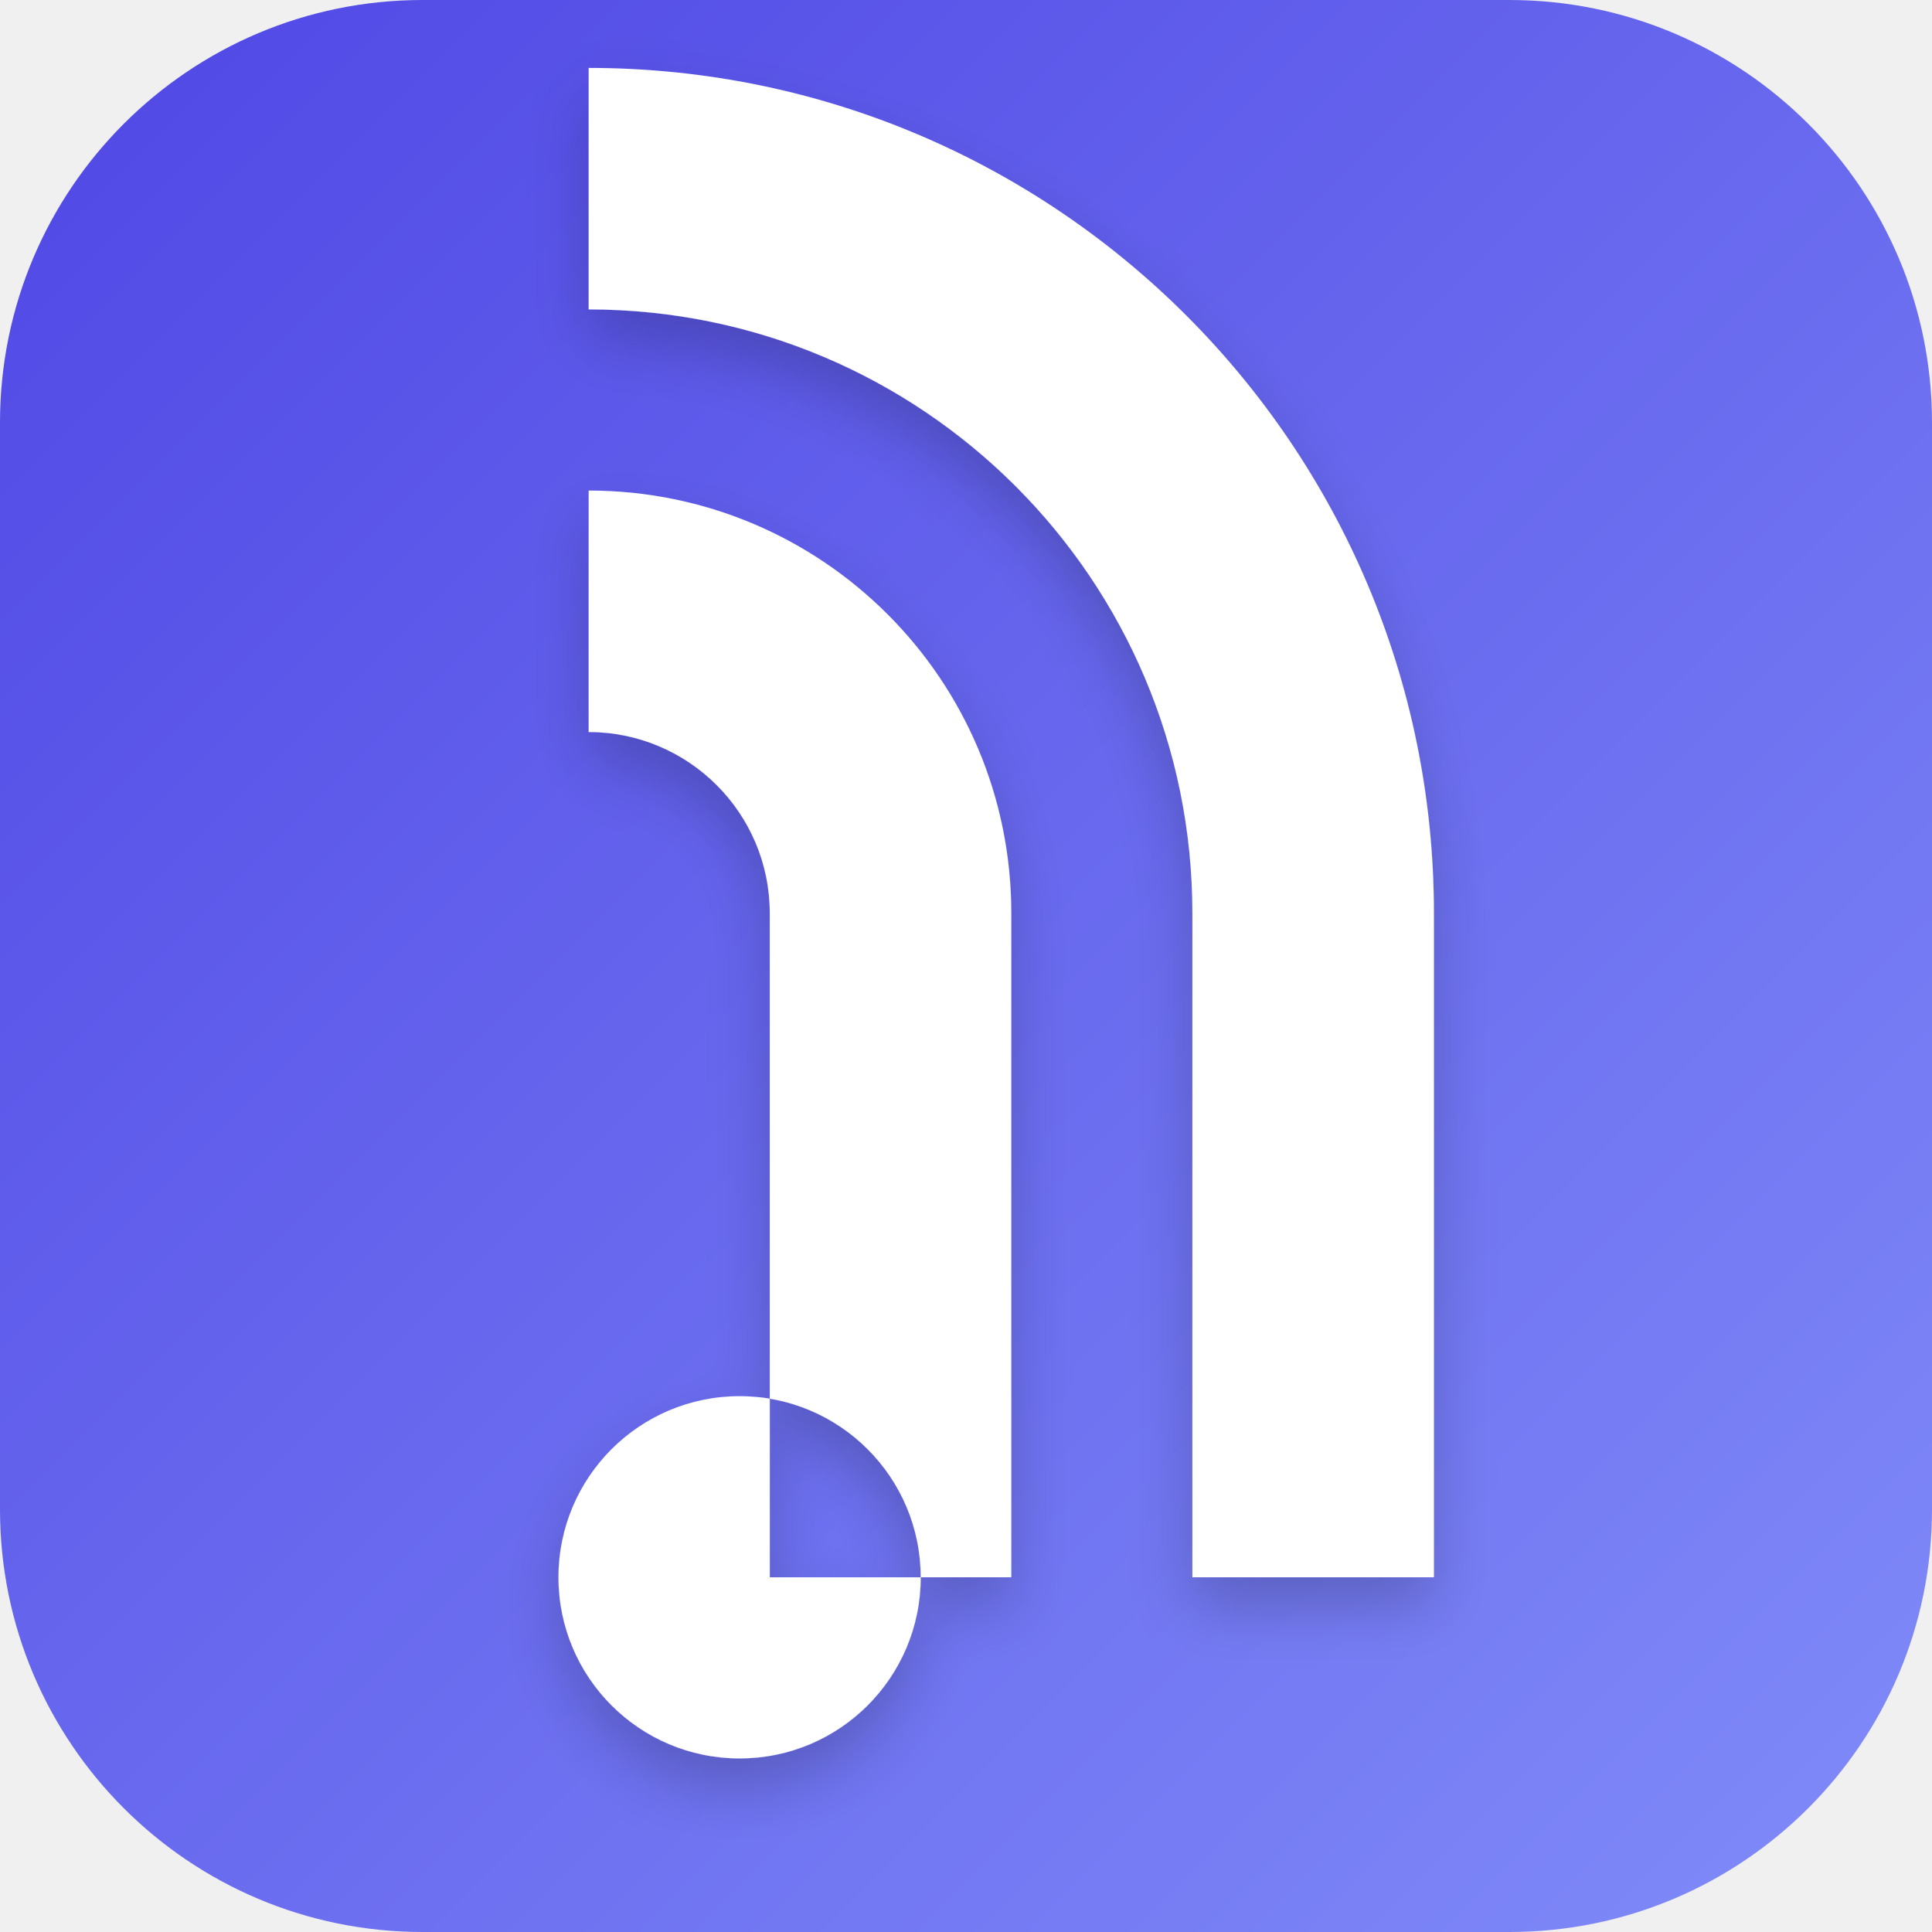
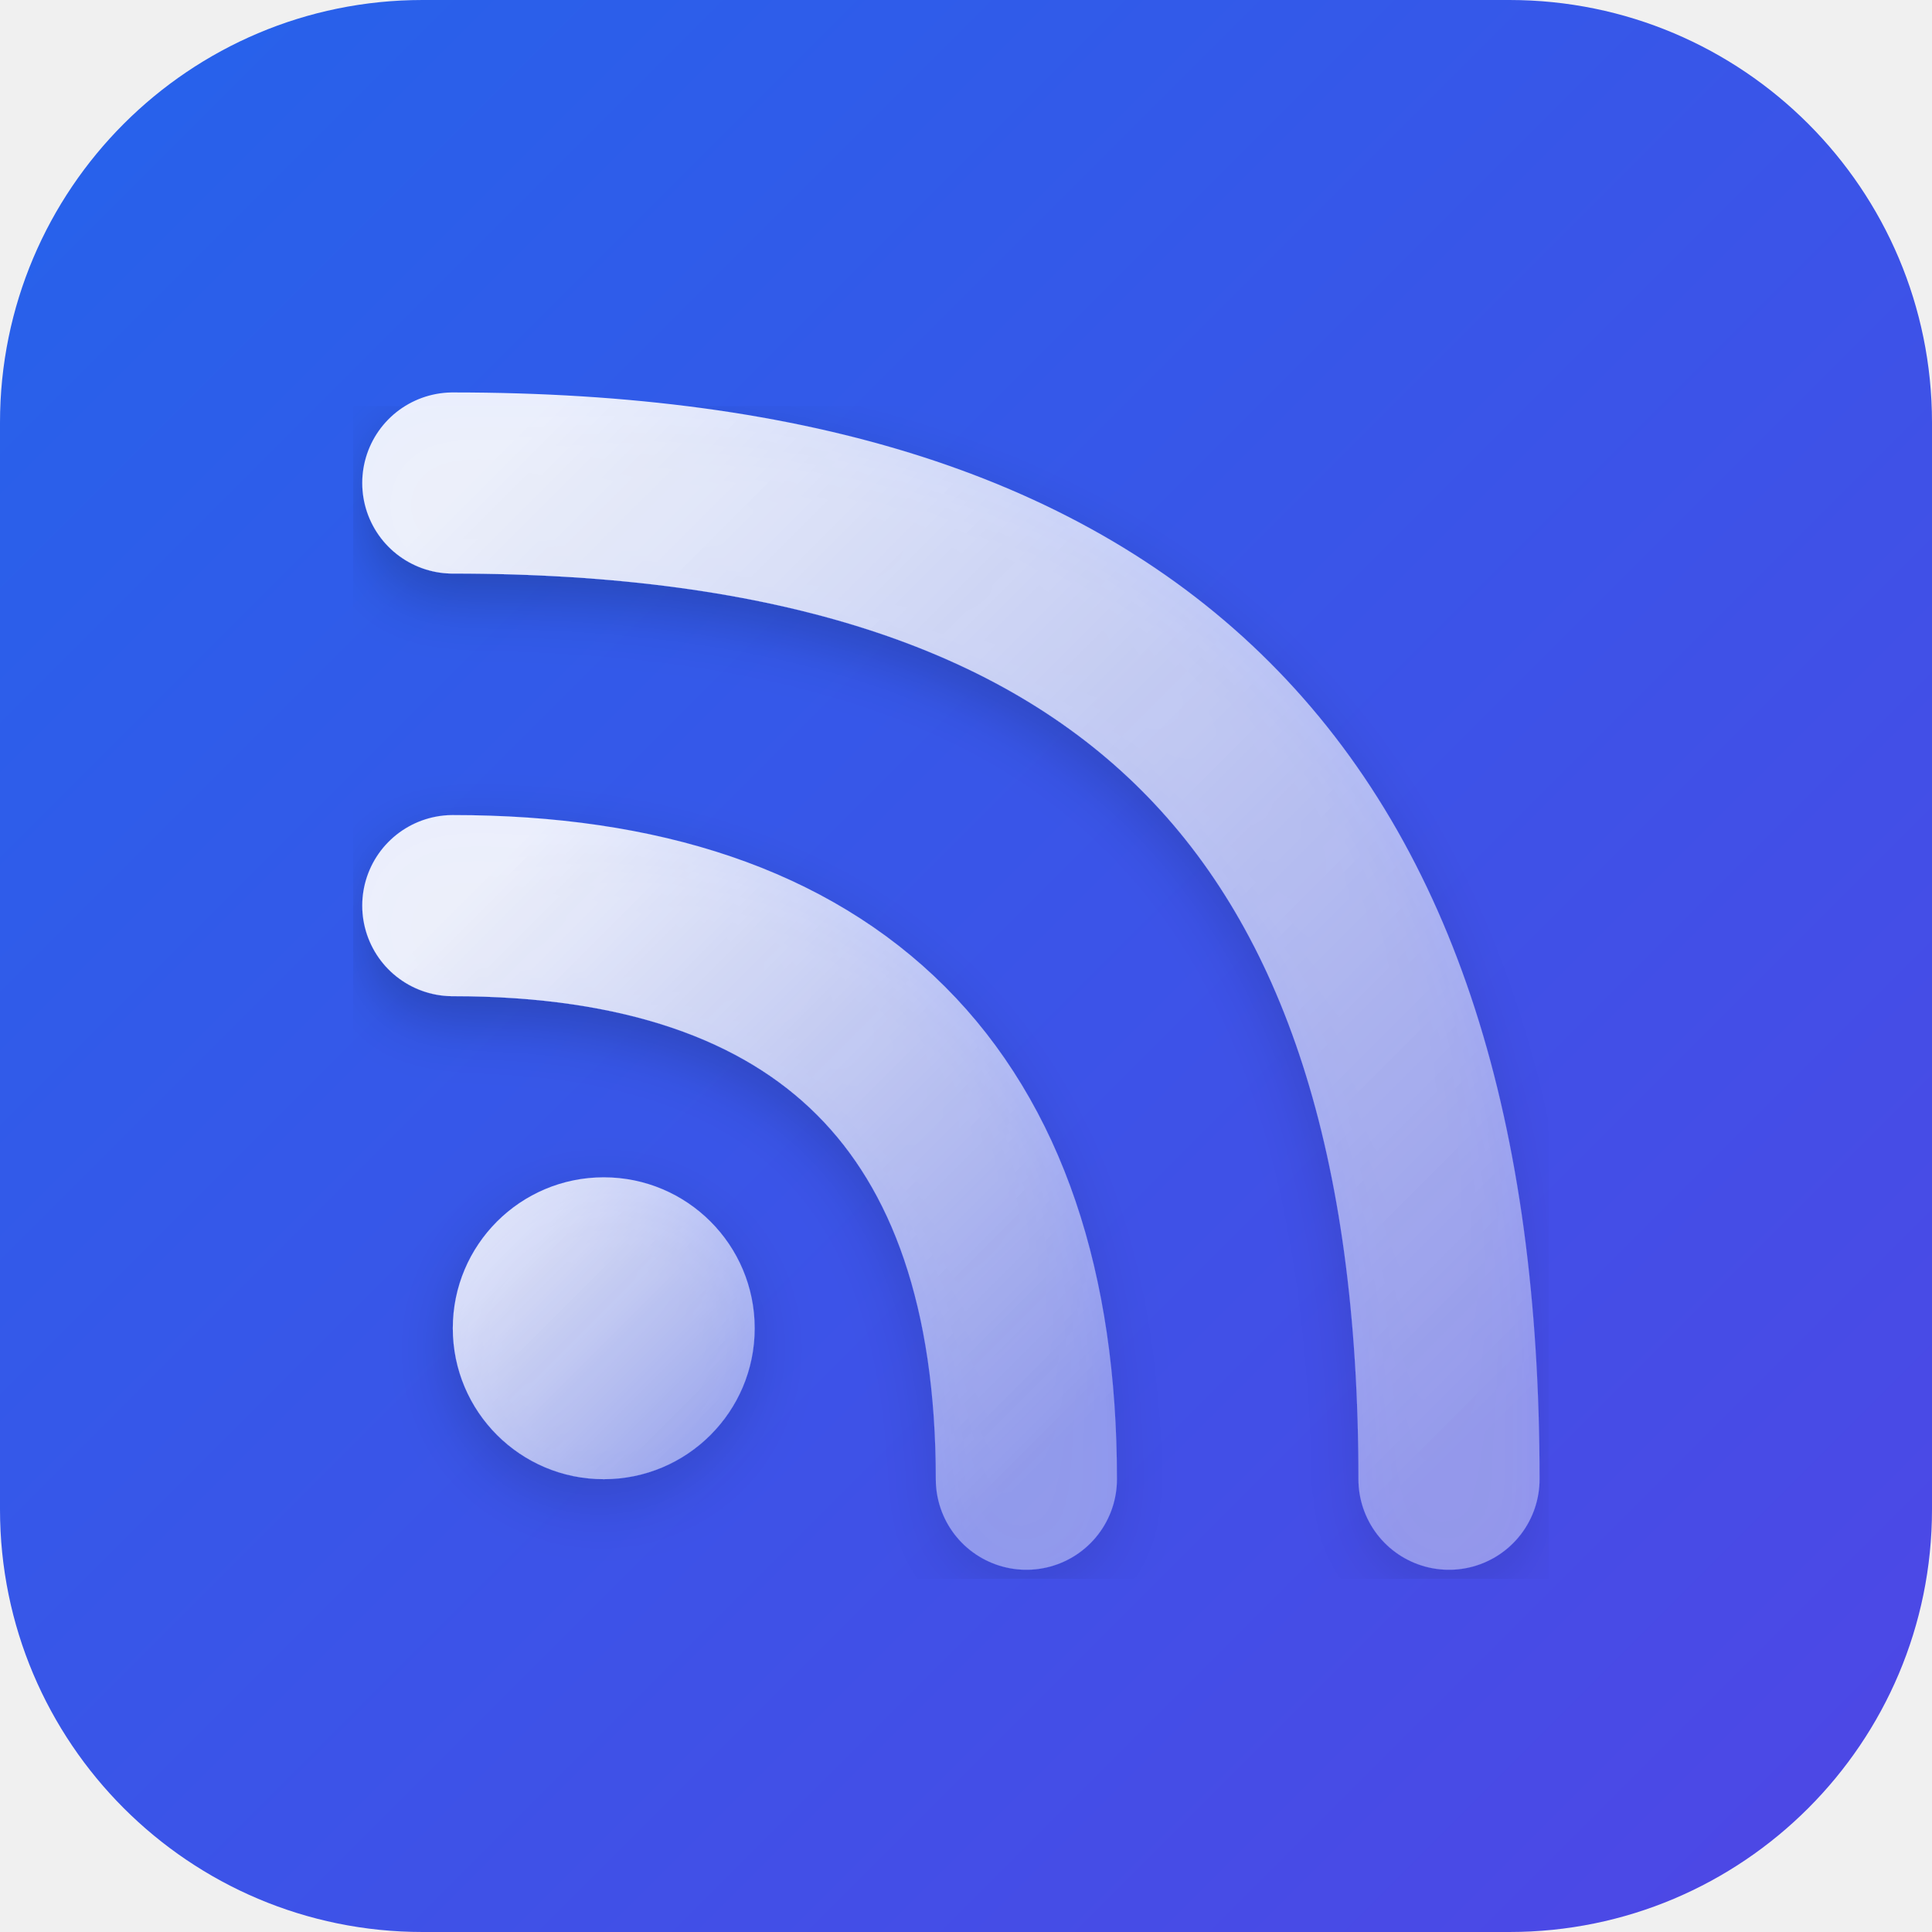
- <svg xmlns="http://www.w3.org/2000/svg" viewBox="0 0 512 512">
+ <svg xmlns="http://www.w3.org/2000/svg" width="1024" height="1024" viewBox="0 0 1024 1024" fill="none">
  <defs>
-     <linearGradient id="grad1" x1="0%" y1="0%" x2="100%" y2="100%">
-       <stop offset="0%" style="stop-color:#4f46e5;stop-opacity:1" />
-       <stop offset="100%" style="stop-color:#818cf8;stop-opacity:1" />
+     <linearGradient id="bg" x1="0%" y1="0%" x2="100%" y2="100%">
+       <stop offset="0%" stop-color="#2563EB" />
+       <stop offset="100%" stop-color="#4F46E5" />
    </linearGradient>
-     <filter id="shadow" x="-20%" y="-20%" width="140%" height="140%">
-       <feDropShadow dx="0" dy="8" stdDeviation="8" flood-opacity="0.2" />
+     <linearGradient id="wave" x1="0%" y1="0%" x2="100%" y2="100%">
+       <stop offset="0%" stop-color="#FFFFFF" stop-opacity="0.9" />
+       <stop offset="100%" stop-color="#FFFFFF" stop-opacity="0.4" />
+     </linearGradient>
+     <filter id="shadow" x="-10%" y="-10%" width="120%" height="120%">
+       <feDropShadow dx="0" dy="12" stdDeviation="16" flood-opacity="0.25" />
    </filter>
  </defs>
-   <rect width="512" height="512" rx="112" fill="url(#grad1)" />
-   <g fill="#ffffff" filter="url(#shadow)">
-     <path d="M144 368a48 48 0 1 1-96 0 48 48 0 0 1 96 0zm24-176c0-61.9-50.1-112-112-112v64c26.5 0 48 21.5 48 48v176h64V192zm112 0c0-123.7-100.3-224-224-224v64c88.4 0 160 71.6 160 160v176h64V192z" transform="translate(100, 50)" />
+   <rect width="1024" height="1024" rx="224" fill="url(#bg)" />
+   <g filter="url(#shadow)">
+     <circle cx="320" cy="704" r="80" fill="url(#wave)" />
+     <path d="M240 480 C 440 480, 544 584, 544 784" stroke="url(#wave)" stroke-width="96" stroke-linecap="round" />
+     <path d="M240 256 C 600 256, 768 424, 768 784" stroke="url(#wave)" stroke-width="96" stroke-linecap="round" />
  </g>
</svg>
